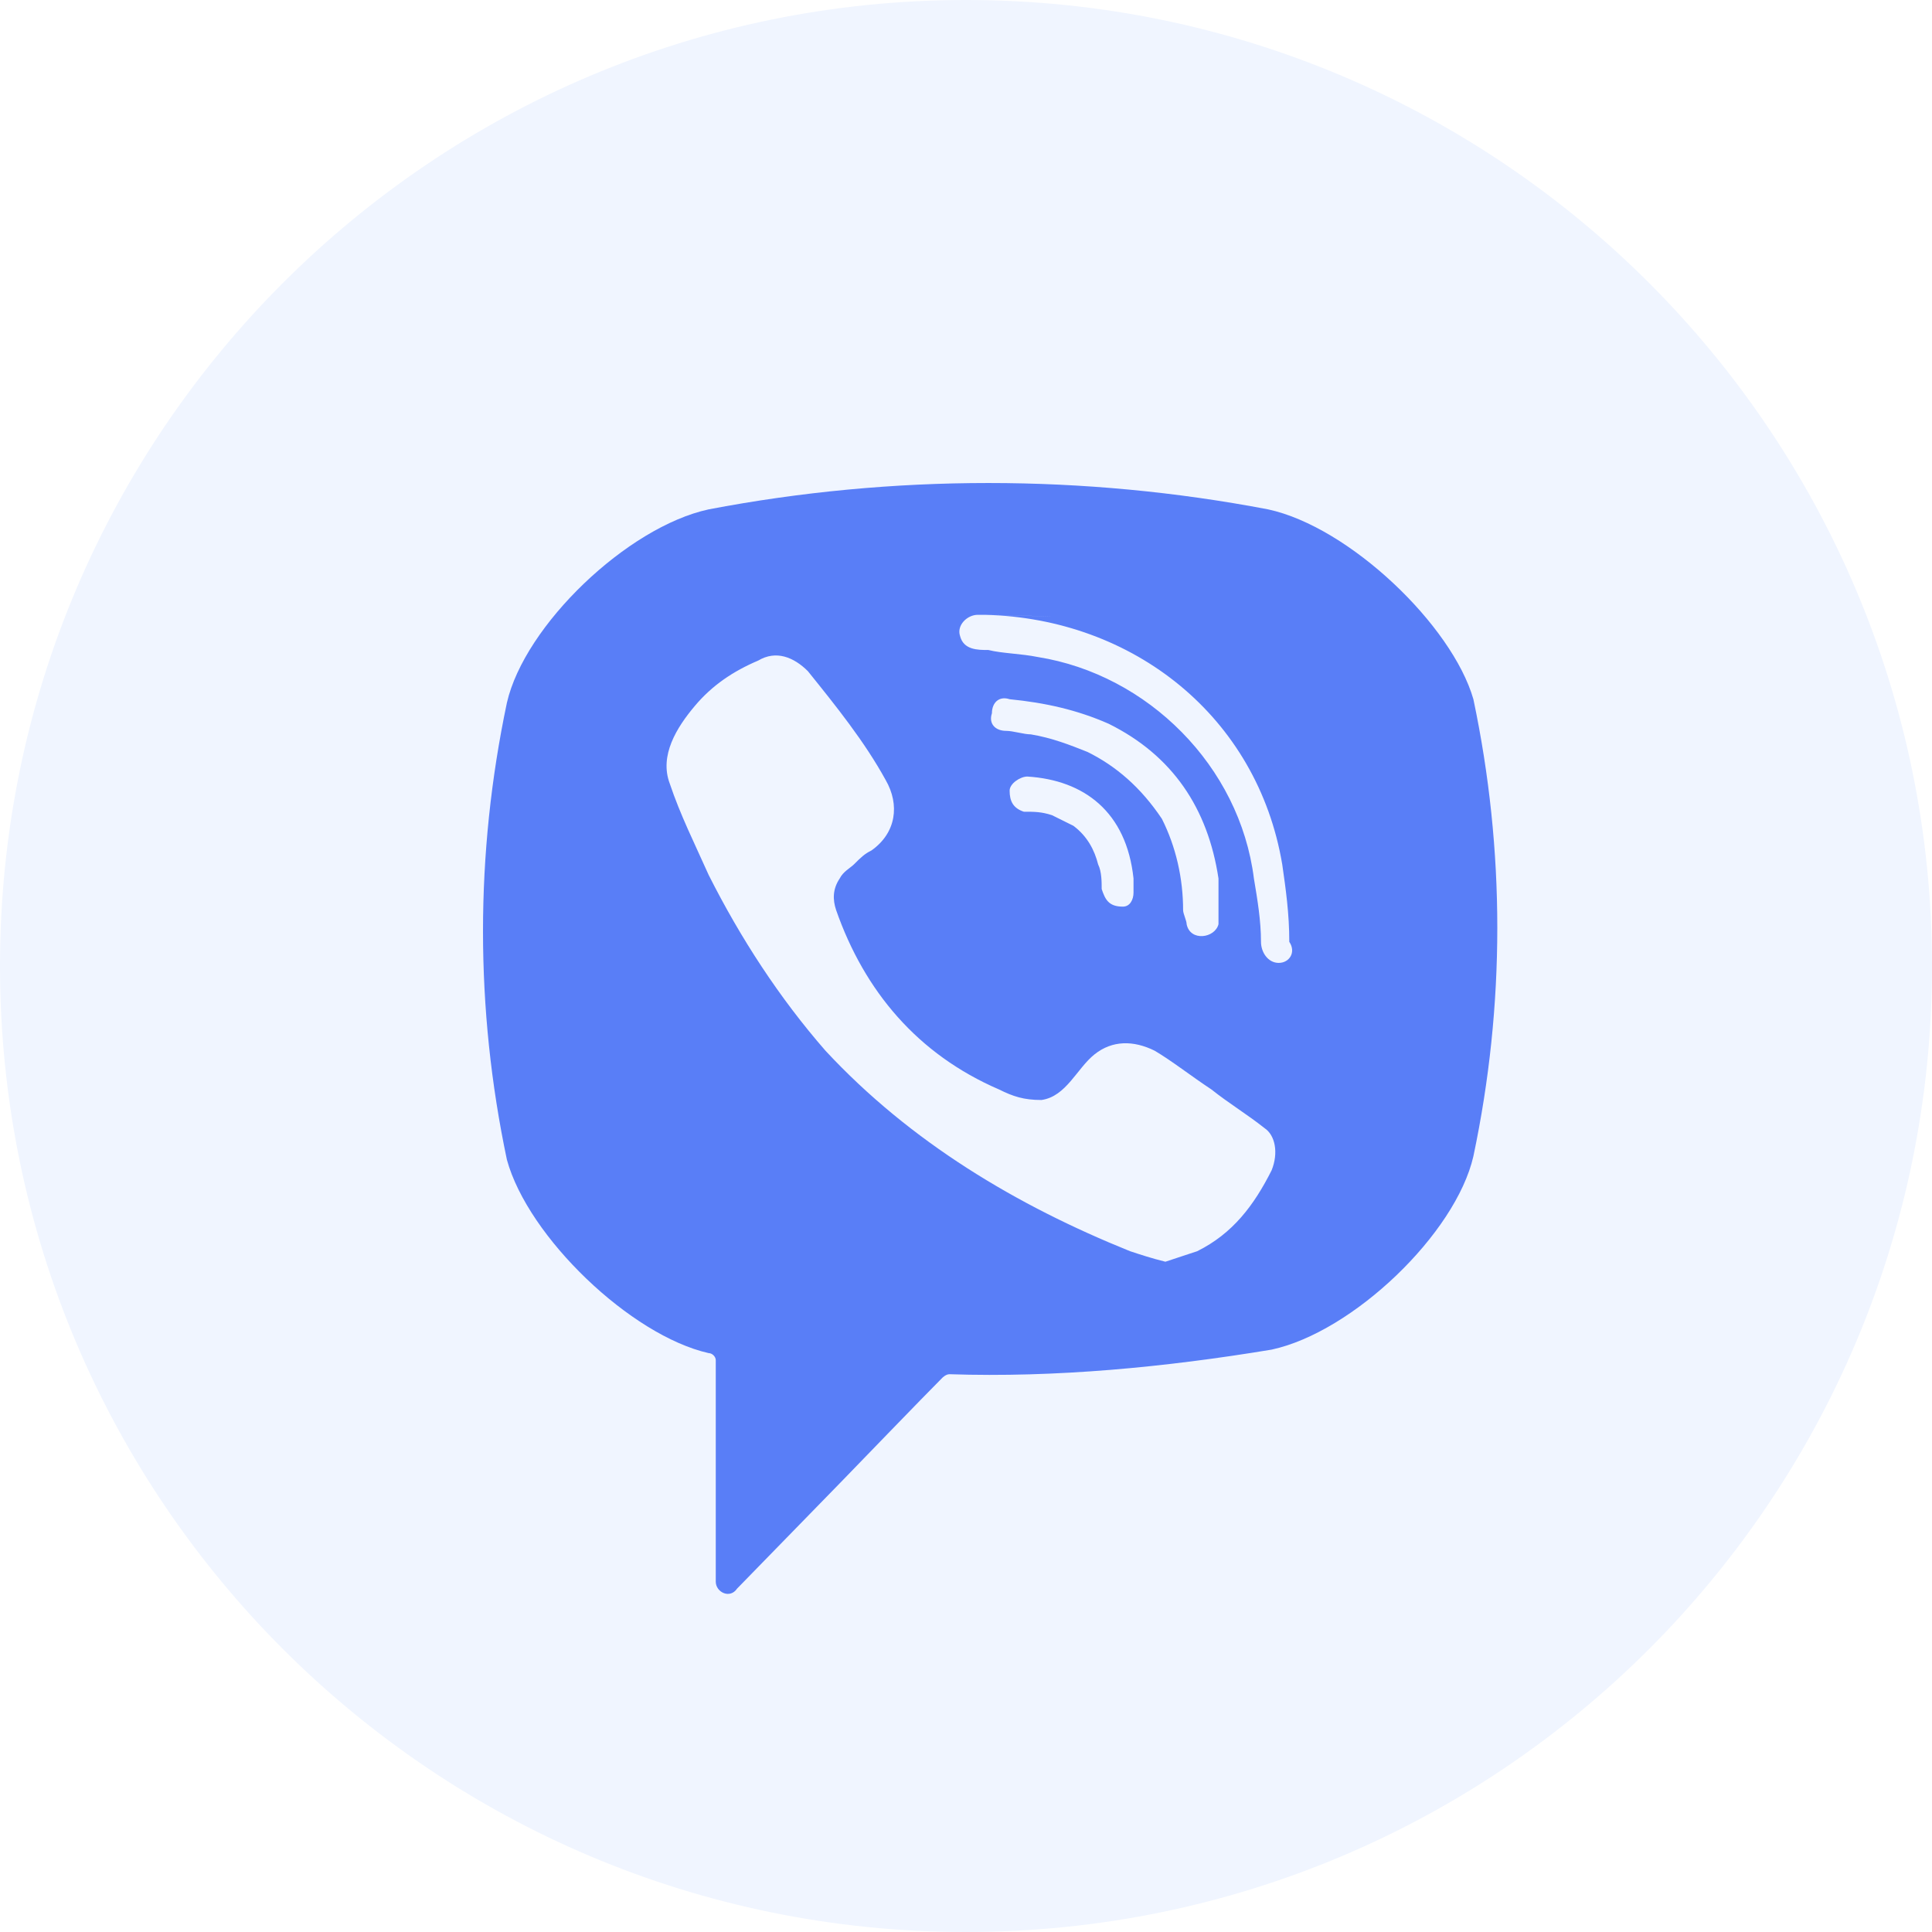
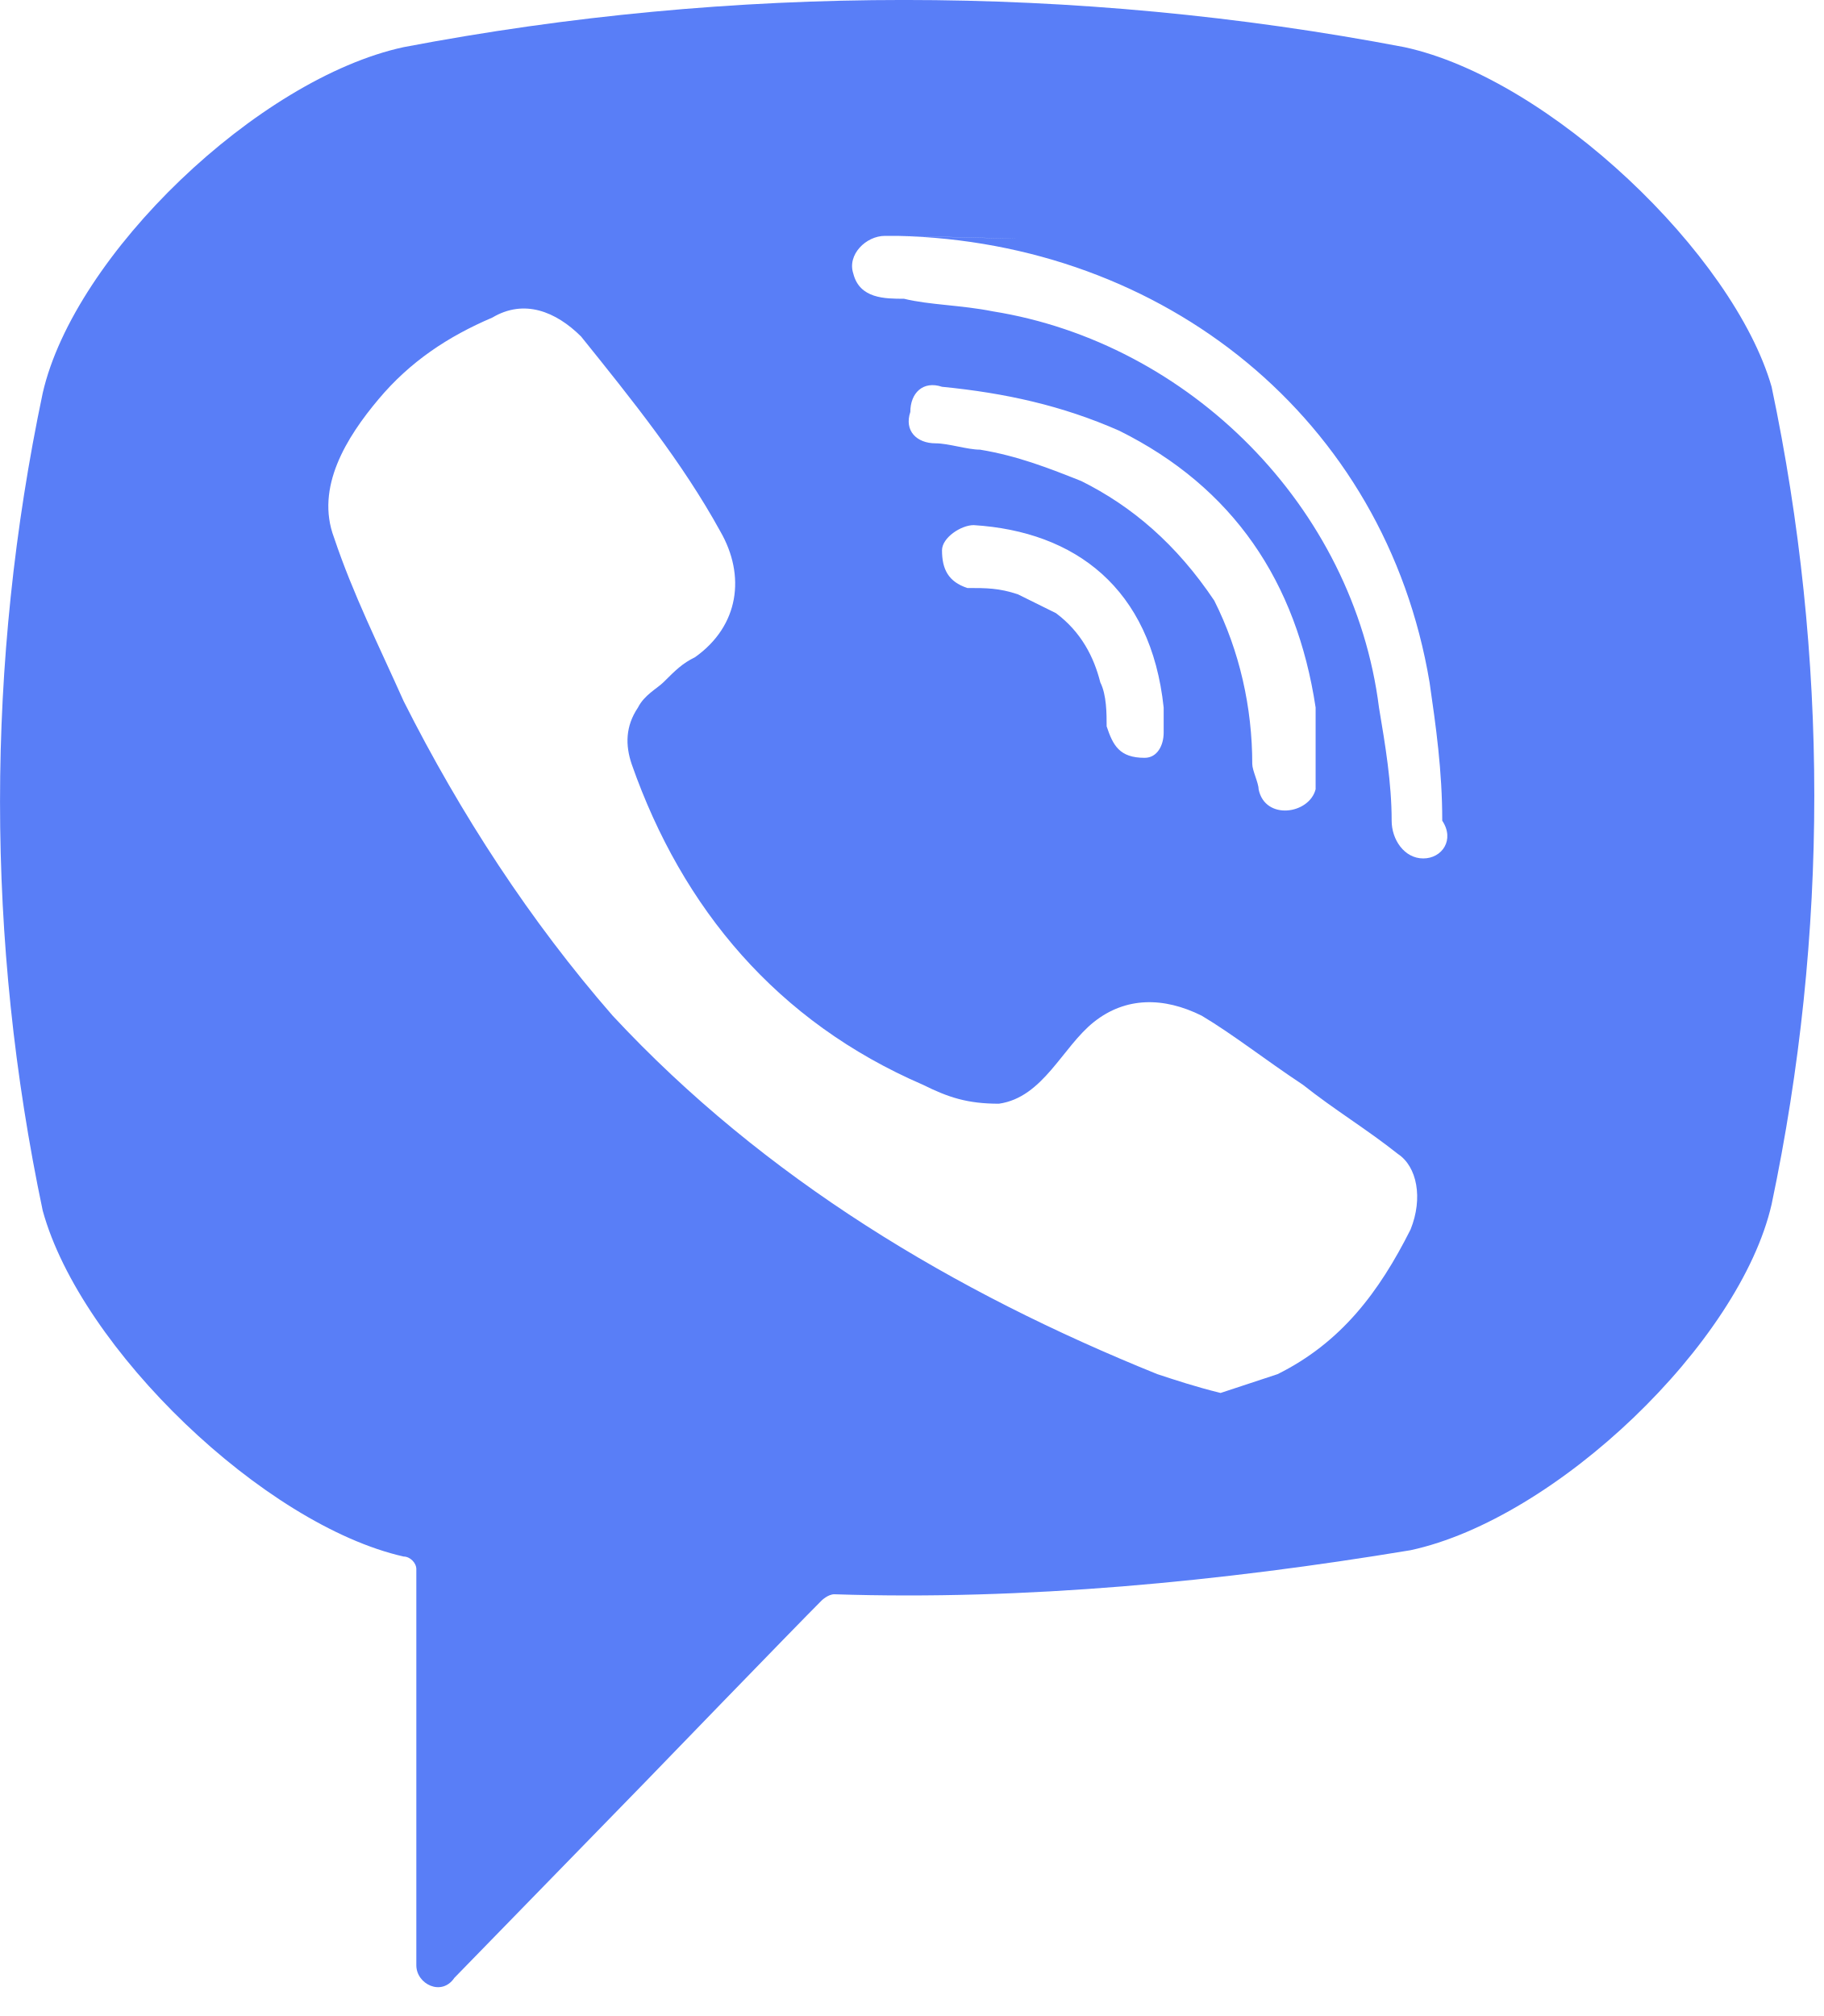
- <svg xmlns="http://www.w3.org/2000/svg" width="48" height="48" viewBox="0 0 48 48" fill="none">
-   <circle cx="24" cy="24" r="24" fill="#F0F5FF" />
-   <path d="M31.505 12.655C26.931 11.782 22.181 11.782 17.607 12.655C15.584 13.092 13.034 15.537 12.594 17.459C11.802 21.215 11.802 25.058 12.594 28.814C13.121 30.736 15.672 33.181 17.607 33.618C17.695 33.618 17.783 33.706 17.783 33.793V39.296C17.783 39.558 18.135 39.732 18.311 39.47L20.95 36.763C20.95 36.763 23.061 34.579 23.413 34.23C23.413 34.23 23.5 34.142 23.588 34.142C26.227 34.23 28.954 33.968 31.593 33.531C33.616 33.094 36.166 30.648 36.606 28.727C37.398 24.971 37.398 21.128 36.606 17.372C36.078 15.537 33.528 13.092 31.505 12.655ZM31.593 29.076C31.153 29.95 30.625 30.648 29.746 31.085C29.482 31.172 29.218 31.26 28.954 31.347C28.602 31.26 28.338 31.172 28.074 31.085C25.26 29.95 22.621 28.377 20.51 26.106C19.366 24.796 18.399 23.311 17.607 21.739C17.256 20.953 16.904 20.254 16.64 19.468C16.376 18.769 16.816 18.071 17.256 17.547C17.695 17.022 18.223 16.673 18.839 16.411C19.279 16.149 19.718 16.324 20.07 16.673C20.774 17.547 21.477 18.42 22.005 19.381C22.357 19.992 22.269 20.691 21.653 21.128C21.477 21.215 21.39 21.302 21.214 21.477C21.126 21.564 20.95 21.652 20.862 21.826C20.686 22.088 20.686 22.351 20.774 22.613C21.477 24.622 22.797 26.194 24.82 27.067C25.172 27.242 25.436 27.329 25.875 27.329C26.491 27.242 26.755 26.543 27.195 26.194C27.635 25.844 28.162 25.844 28.69 26.106C29.13 26.368 29.57 26.718 30.097 27.067C30.537 27.417 30.977 27.679 31.417 28.028C31.681 28.203 31.769 28.64 31.593 29.076ZM27.898 22.525C27.723 22.525 27.811 22.525 27.898 22.525C27.547 22.525 27.459 22.351 27.371 22.088C27.371 21.914 27.371 21.652 27.283 21.477C27.195 21.128 27.019 20.778 26.667 20.516C26.491 20.429 26.315 20.342 26.139 20.254C25.875 20.167 25.7 20.167 25.436 20.167C25.172 20.079 25.084 19.905 25.084 19.643C25.084 19.468 25.348 19.293 25.524 19.293C26.931 19.381 27.986 20.167 28.162 21.826C28.162 21.914 28.162 22.088 28.162 22.176C28.162 22.351 28.074 22.525 27.898 22.525ZM27.019 18.682C26.579 18.507 26.139 18.333 25.611 18.245C25.436 18.245 25.172 18.158 24.996 18.158C24.732 18.158 24.556 17.983 24.644 17.721C24.644 17.459 24.82 17.284 25.084 17.372C25.963 17.459 26.755 17.634 27.547 17.983C29.13 18.769 30.009 20.079 30.273 21.826C30.273 21.914 30.273 22.001 30.273 22.088C30.273 22.263 30.273 22.438 30.273 22.7C30.273 22.787 30.273 22.875 30.273 22.962C30.185 23.311 29.57 23.399 29.482 22.962C29.482 22.875 29.394 22.7 29.394 22.613C29.394 21.826 29.218 21.04 28.866 20.342C28.338 19.555 27.723 19.031 27.019 18.682ZM31.769 23.923C31.505 23.923 31.329 23.661 31.329 23.399C31.329 22.875 31.241 22.351 31.153 21.826C30.801 19.031 28.514 16.76 25.787 16.324C25.348 16.236 24.908 16.236 24.556 16.149C24.292 16.149 23.94 16.149 23.852 15.8C23.764 15.537 24.028 15.275 24.292 15.275C24.38 15.275 24.468 15.275 24.468 15.275C24.644 15.275 28.074 15.363 24.468 15.275C28.162 15.363 31.241 17.808 31.857 21.477C31.945 22.088 32.032 22.7 32.032 23.399C32.208 23.661 32.032 23.923 31.769 23.923Z" fill="#597EF7" />
+ <svg xmlns="http://www.w3.org/2000/svg" width="19" height="21" viewBox="0 0 19 21" fill="none">
+   <path d="M14.629 0.491C11.198 -0.164 7.636 -0.164 4.205 0.491C2.688 0.819 0.775 2.653 0.445 4.094C-0.148 6.911 -0.148 9.794 0.445 12.611C0.841 14.052 2.754 15.886 4.205 16.214C4.271 16.214 4.337 16.279 4.337 16.345V20.472C4.337 20.668 4.601 20.799 4.733 20.603L6.712 18.572C6.712 18.572 8.296 16.934 8.559 16.672C8.559 16.672 8.625 16.607 8.691 16.607C10.67 16.672 12.715 16.476 14.694 16.148C16.212 15.821 18.125 13.986 18.455 12.545C19.048 9.728 19.048 6.846 18.455 4.029C18.059 2.653 16.146 0.819 14.629 0.491ZM14.694 12.807C14.365 13.462 13.969 13.986 13.309 14.314C13.111 14.379 12.913 14.445 12.715 14.51C12.452 14.445 12.254 14.379 12.056 14.314C9.945 13.462 7.966 12.283 6.382 10.58C5.525 9.597 4.799 8.483 4.205 7.304C3.942 6.715 3.678 6.191 3.48 5.601C3.282 5.077 3.612 4.553 3.942 4.16C4.271 3.767 4.667 3.505 5.129 3.308C5.459 3.112 5.789 3.243 6.053 3.505C6.58 4.16 7.108 4.815 7.504 5.536C7.768 5.994 7.702 6.518 7.24 6.846C7.108 6.911 7.042 6.977 6.91 7.108C6.844 7.173 6.712 7.239 6.646 7.37C6.514 7.566 6.514 7.763 6.58 7.959C7.108 9.466 8.098 10.645 9.615 11.3C9.879 11.431 10.077 11.497 10.406 11.497C10.868 11.431 11.066 10.907 11.396 10.645C11.726 10.383 12.122 10.383 12.518 10.58C12.847 10.776 13.177 11.038 13.573 11.3C13.903 11.562 14.233 11.759 14.563 12.021C14.761 12.152 14.826 12.48 14.694 12.807ZM11.924 7.894C11.792 7.894 11.858 7.894 11.924 7.894C11.66 7.894 11.594 7.763 11.528 7.566C11.528 7.435 11.528 7.239 11.462 7.108C11.396 6.846 11.264 6.584 11 6.387C10.868 6.322 10.736 6.256 10.604 6.191C10.406 6.125 10.275 6.125 10.077 6.125C9.879 6.06 9.813 5.929 9.813 5.732C9.813 5.601 10.011 5.47 10.143 5.47C11.198 5.536 11.99 6.125 12.122 7.37C12.122 7.435 12.122 7.566 12.122 7.632C12.122 7.763 12.056 7.894 11.924 7.894ZM11.264 5.011C10.934 4.88 10.604 4.749 10.209 4.684C10.077 4.684 9.879 4.618 9.747 4.618C9.549 4.618 9.417 4.487 9.483 4.291C9.483 4.094 9.615 3.963 9.813 4.029C10.473 4.094 11.066 4.225 11.66 4.487C12.847 5.077 13.507 6.06 13.705 7.37C13.705 7.435 13.705 7.501 13.705 7.566C13.705 7.697 13.705 7.828 13.705 8.025C13.705 8.09 13.705 8.156 13.705 8.221C13.639 8.483 13.177 8.549 13.111 8.221C13.111 8.156 13.045 8.025 13.045 7.959C13.045 7.37 12.913 6.78 12.649 6.256C12.254 5.667 11.792 5.274 11.264 5.011ZM14.826 8.942C14.629 8.942 14.497 8.746 14.497 8.549C14.497 8.156 14.431 7.763 14.365 7.37C14.101 5.274 12.386 3.57 10.341 3.243C10.011 3.177 9.681 3.177 9.417 3.112C9.219 3.112 8.955 3.112 8.889 2.85C8.823 2.653 9.021 2.457 9.219 2.457C9.285 2.457 9.351 2.457 9.351 2.457C9.483 2.457 12.056 2.522 9.351 2.457C12.122 2.522 14.431 4.356 14.892 7.108C14.958 7.566 15.024 8.025 15.024 8.549C15.156 8.746 15.024 8.942 14.826 8.942Z" fill="#597EF7" />
</svg>
